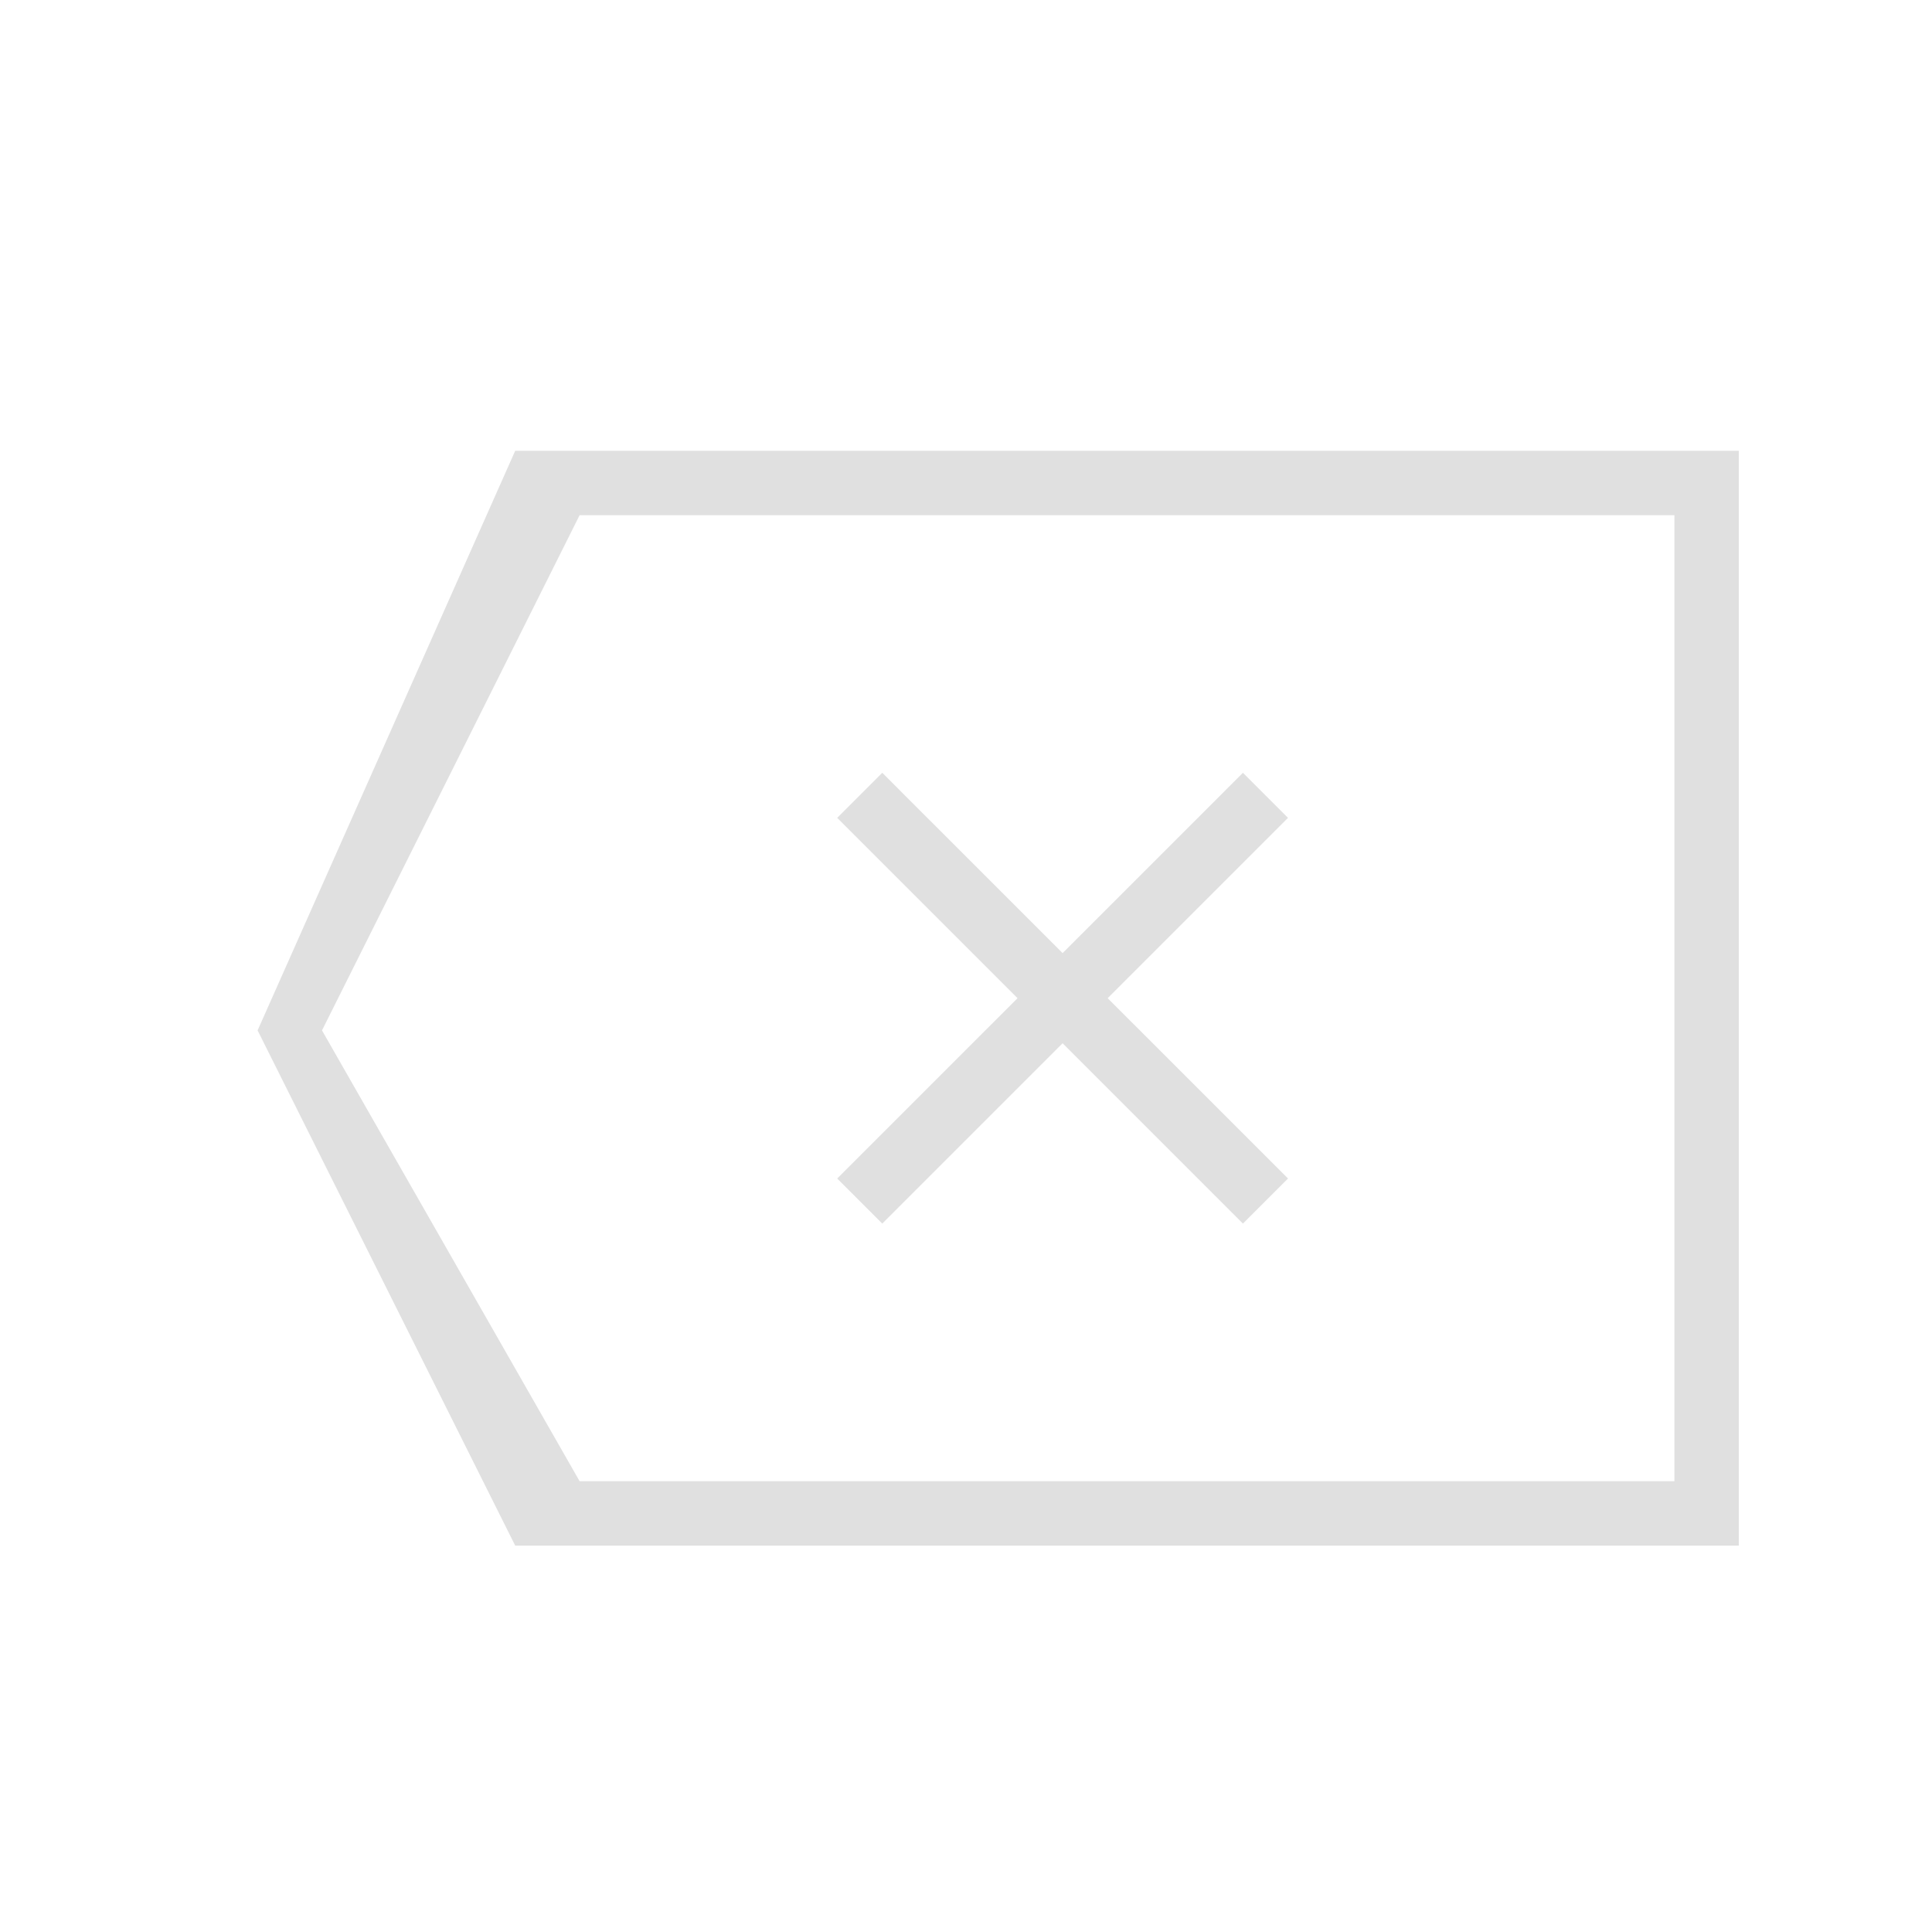
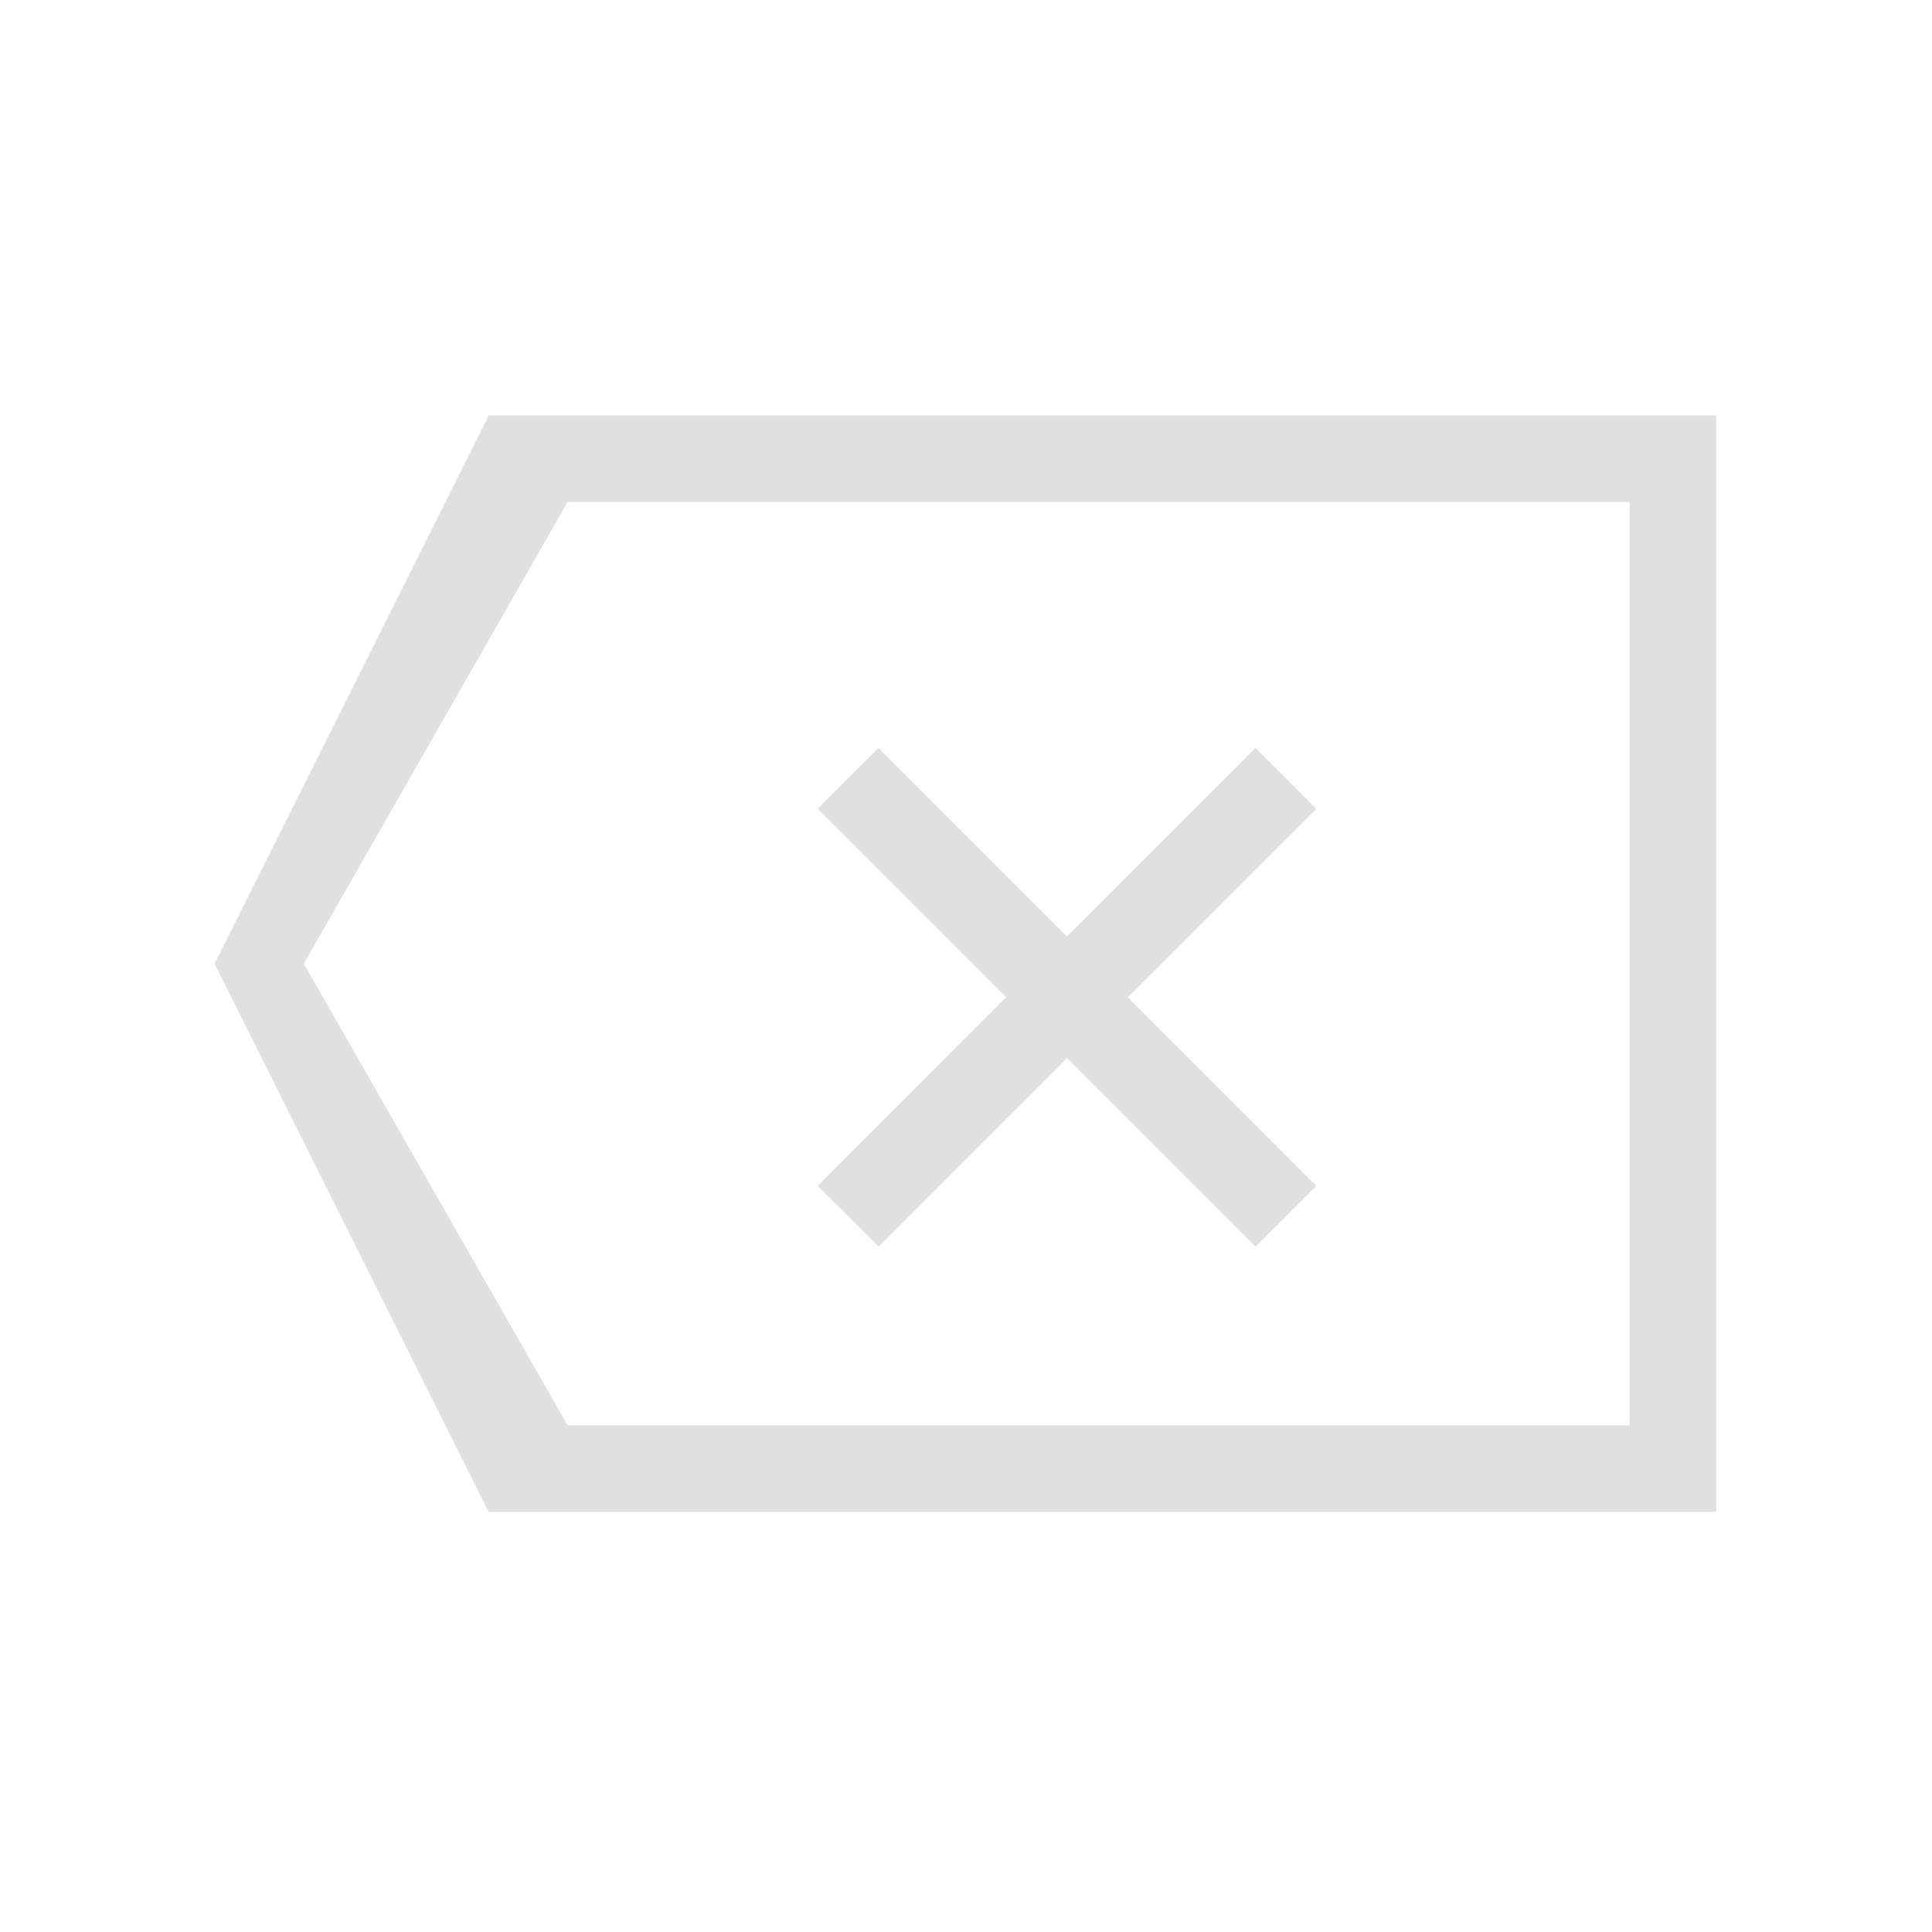
<svg xmlns="http://www.w3.org/2000/svg" width="30px" height="30px" viewBox="0 0 30 30" version="1.1">
-   <g id="计算器" stroke="none" stroke-width="1" fill="none" fill-rule="evenodd">
-     <g id="计算器-切图dark" transform="translate(-349, -214)">
-       <g id="clear_hover" transform="translate(349, 214)">
-         <g transform="translate(4, 7)" fill="#E0E0E0" fill-rule="nonzero">
-           <path d="M23,0 L23,17 L4,17 L0,9 L4,0 L23,0 Z M22,1 L5,1 L1,9 L5,16 L22,16 L22,1 Z" id="Rectangle" />
-           <polygon id="Combined-Shape" points="10.05 11.65 9.7 12 9 11.3 9.35 10.95 11.8 8.5 9.35 6.05 9 5.7 9.7 5 10.05 5.35 12.5 7.8 14.95 5.35 15.3 5 16 5.7 15.65 6.05 13.2 8.5 15.65 10.95 16 11.3 15.3 12 14.95 11.65 12.5 9.2" />
+   <g id="科学计数模式" stroke="none" stroke-width="1" fill="none" fill-rule="evenodd">
+     <g id="计算器-切图dark" transform="translate(-365, -417)">
+       <g id="clear_normal备份-2" transform="translate(365, 417)">
+         <g id="clear_normal" transform="translate(3.5, 6.6)" fill="#E0E0E0" fill-rule="nonzero" stroke="#E0E0E0" stroke-width="0.3">
+           <path d="M23,0 L23,16.727 L4.182,16.727 L0,8.364 L4.182,0 L23,0 Z M21.955,1.045 L5.227,1.045 L1.045,8.364 L5.227,15.682 L21.955,15.682 L21.955,1.045 Z" id="Rectangle" />
+           <polygon id="Combined-Shape" points="10.507 12.18 10.141 12.545 9.409 11.814 9.775 11.448 12.336 8.886 9.775 6.325 9.409 5.959 10.141 5.227 10.507 5.593 13.068 8.155 15.63 5.593 15.995 5.227 16.727 5.959 16.361 6.325 13.8 8.886 16.361 11.448 16.727 11.814 15.995 12.545 15.63 12.18 13.068 9.618" />
        </g>
        <rect id="矩形" x="0" y="0" width="30" height="30" />
      </g>
    </g>
  </g>
</svg>
